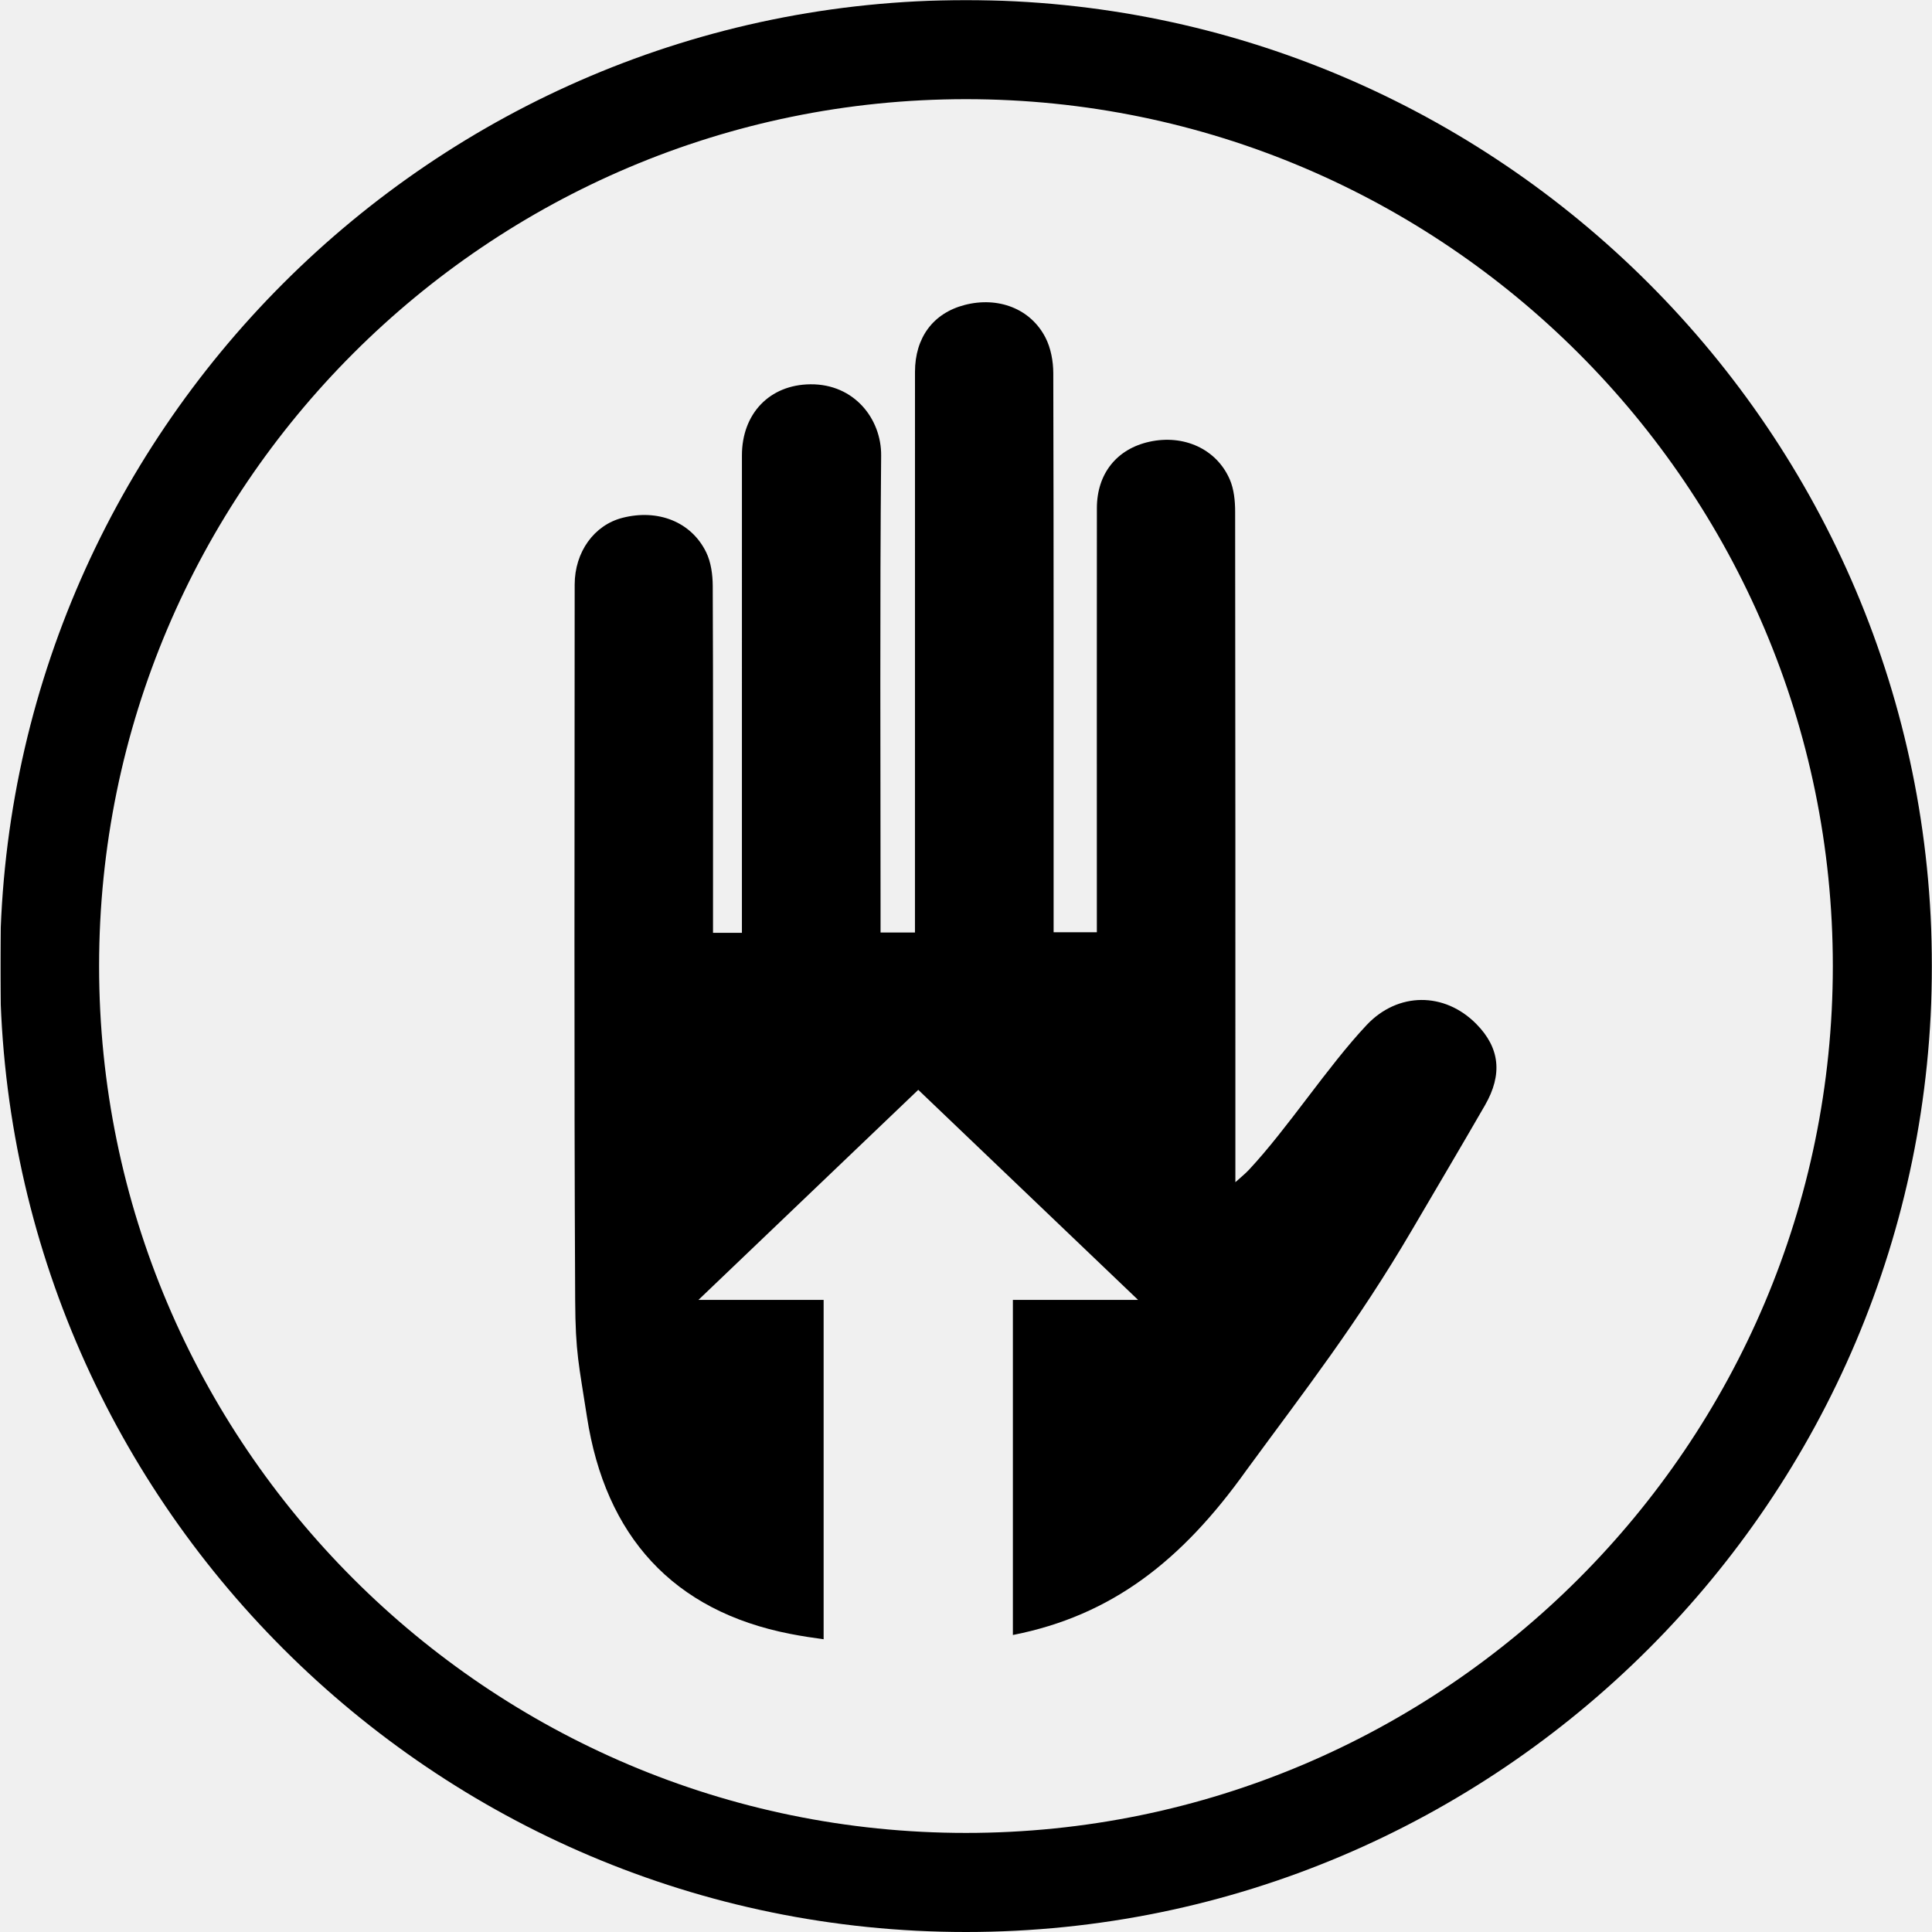
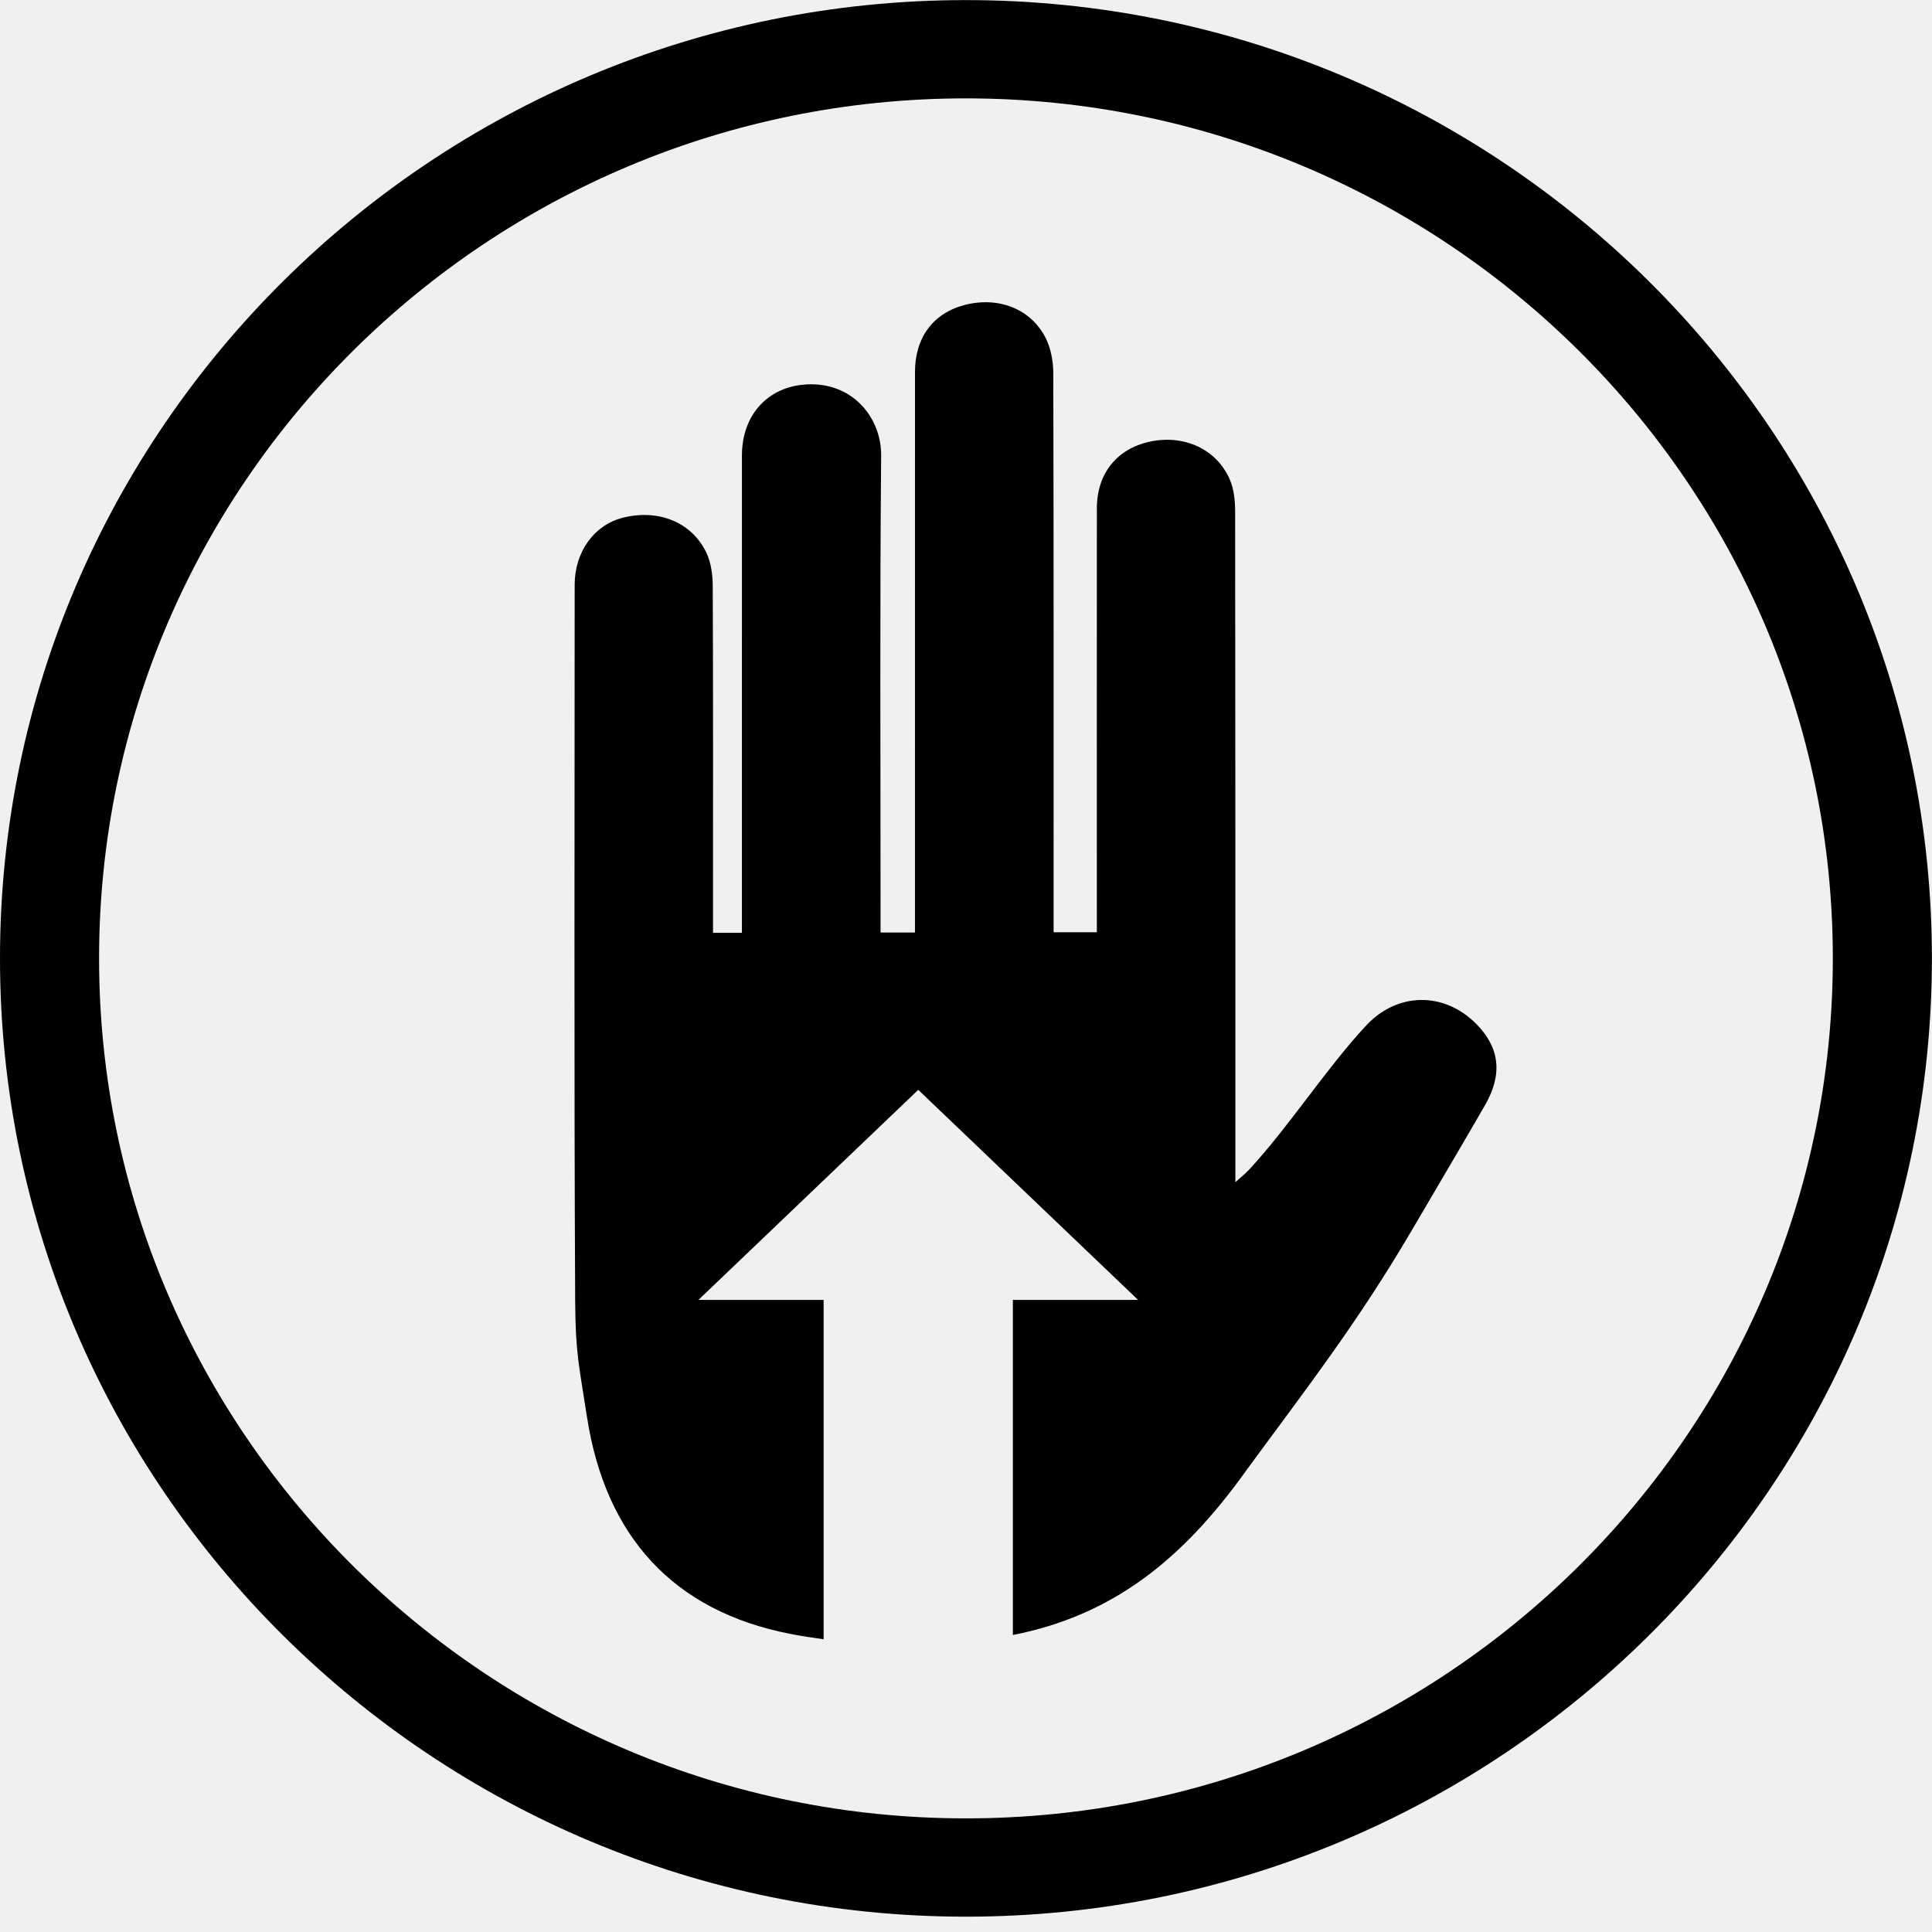
- <svg xmlns="http://www.w3.org/2000/svg" xmlns:xlink="http://www.w3.org/1999/xlink" width="124px" height="124px" viewBox="0 0 124 124" version="1.1">
-   <defs>
-     <path id="path-1" d="M0.038,0.006 L123.994,0.006 L123.994,124 L0.038,124 L0.038,0.006 Z" />
-   </defs>
+ <svg xmlns="http://www.w3.org/2000/svg" width="124px" height="124px" viewBox="0 0 124 124" version="1.1">
+   <defs />
  <g id="Page-1" stroke-width="1" fill-rule="evenodd">
    <g id="hand_up">
-       <g id="Group-3">
-         <mask id="mask-2" fill="white">
-           <use xlink:href="#path-1" />
-         </mask>
-         <g id="Clip-2" />
-         <path d="M61.997,6.365 C31.319,6.365 6.36,31.324 6.36,62.003 C6.36,92.682 31.319,117.641 61.997,117.641 C92.676,117.641 117.635,92.682 117.635,62.003 C117.635,31.324 92.676,6.365 61.997,6.365 L61.997,6.365 Z M61.997,124 C27.812,124 0,96.188 0,62.003 C0,27.818 27.812,0.006 61.997,0.006 C96.182,0.006 123.994,27.818 123.994,62.003 C123.994,96.188 96.182,124 61.997,124 L61.997,124 Z" id="Fill-1" mask="url(#mask-2)" />
-       </g>
+       <path d="M61.997,6.314 C31.318,6.314 6.359,31.075 6.359,61.511 C6.359,91.946 31.318,116.707 61.997,116.707 C92.676,116.707 117.635,91.946 117.635,61.511 C117.635,31.075 92.676,6.314 61.997,6.314 L61.997,6.314 L61.997,6.314 Z M61.997,123.016 C27.812,123.016 0,95.425 0,61.511 C0,27.597 27.812,0.006 61.997,0.006 C96.182,0.006 123.994,27.597 123.994,61.511 C123.994,95.425 96.182,123.016 61.997,123.016 L61.997,123.016 L61.997,123.016 Z" id="Fill-1" />
      <path d="M94.76,65.728 C92.709,63.644 89.709,63.662 87.705,65.798 C85.181,68.486 82.677,72.385 80.159,75.081 C79.937,75.32 79.679,75.524 79.289,75.877 L79.289,74.371 C79.289,60.925 79.293,46.29 79.274,32.844 C79.274,32.148 79.2,31.394 78.927,30.767 C78.074,28.808 75.969,27.869 73.776,28.351 C71.675,28.813 70.401,30.402 70.4,32.617 C70.393,41.224 70.397,49.831 70.398,58.438 L70.398,59.833 L67.623,59.833 L67.623,58.452 C67.623,46.949 67.632,35.447 67.602,23.945 C67.6,23.182 67.446,22.344 67.103,21.673 C66.146,19.804 64.056,19.017 61.915,19.573 C59.9,20.096 58.727,21.659 58.726,23.871 C58.722,35.373 58.724,46.875 58.724,58.378 L58.724,59.85 L56.516,59.85 L56.516,58.394 C56.517,48.677 56.465,38.959 56.554,29.242 C56.576,26.903 54.843,24.64 52.017,24.665 C49.4,24.687 47.619,26.543 47.619,29.229 C47.617,38.987 47.618,48.744 47.618,58.501 L47.618,59.871 L45.763,59.871 L45.763,58.433 C45.763,51.491 45.776,44.55 45.745,37.61 C45.742,36.88 45.635,36.08 45.32,35.437 C44.36,33.481 42.222,32.657 39.956,33.234 C38.13,33.699 36.885,35.428 36.884,37.522 C36.882,52.832 36.839,68.141 36.916,83.452 C36.934,86.848 37.154,87.568 37.67,90.922 C38.851,98.602 43.209,103.406 50.734,104.869 C51.443,105.008 52.152,105.116 52.862,105.211 L52.862,83.43 L44.828,83.43 L58.936,69.948 L73.044,83.43 L65.009,83.43 L65.009,104.938 C71.346,103.691 75.843,100.184 79.984,94.381 C83.809,89.16 87.079,84.988 90.627,78.938 C92.189,76.271 93.767,73.613 95.31,70.936 C96.455,68.945 96.255,67.247 94.76,65.728" id="Fill-4" fill="currentColor" />
    </g>
  </g>
</svg>
